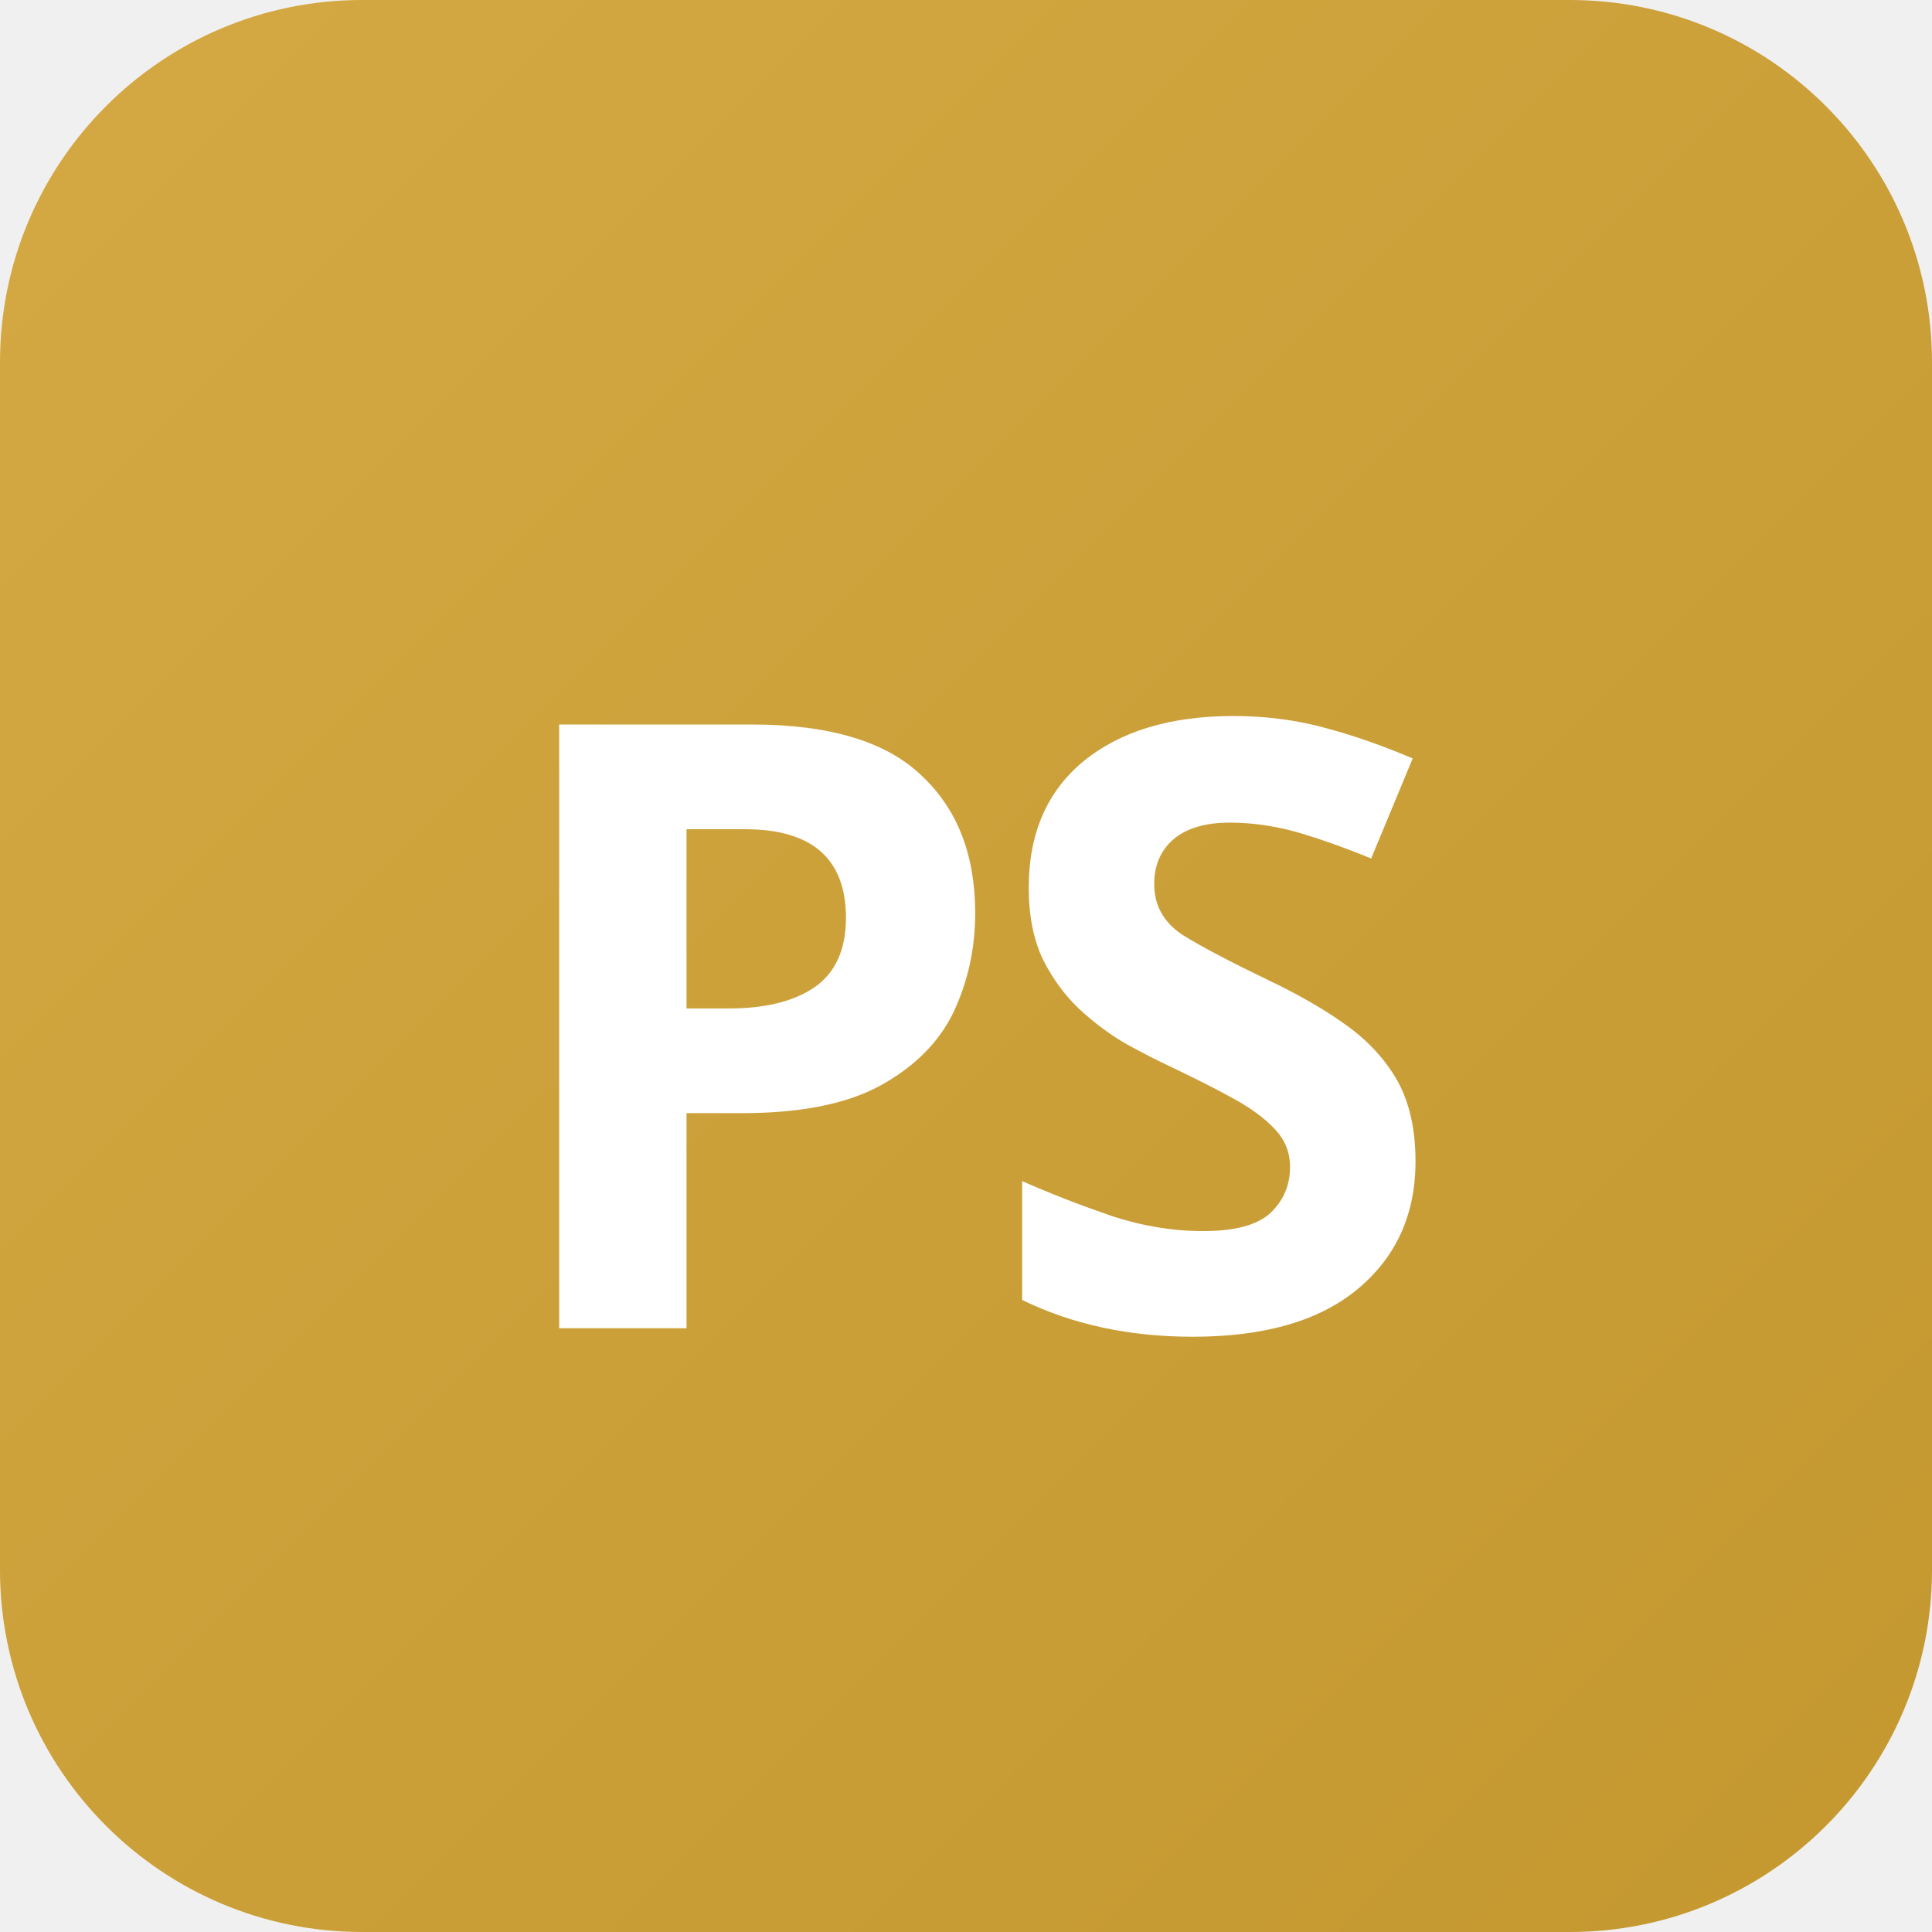
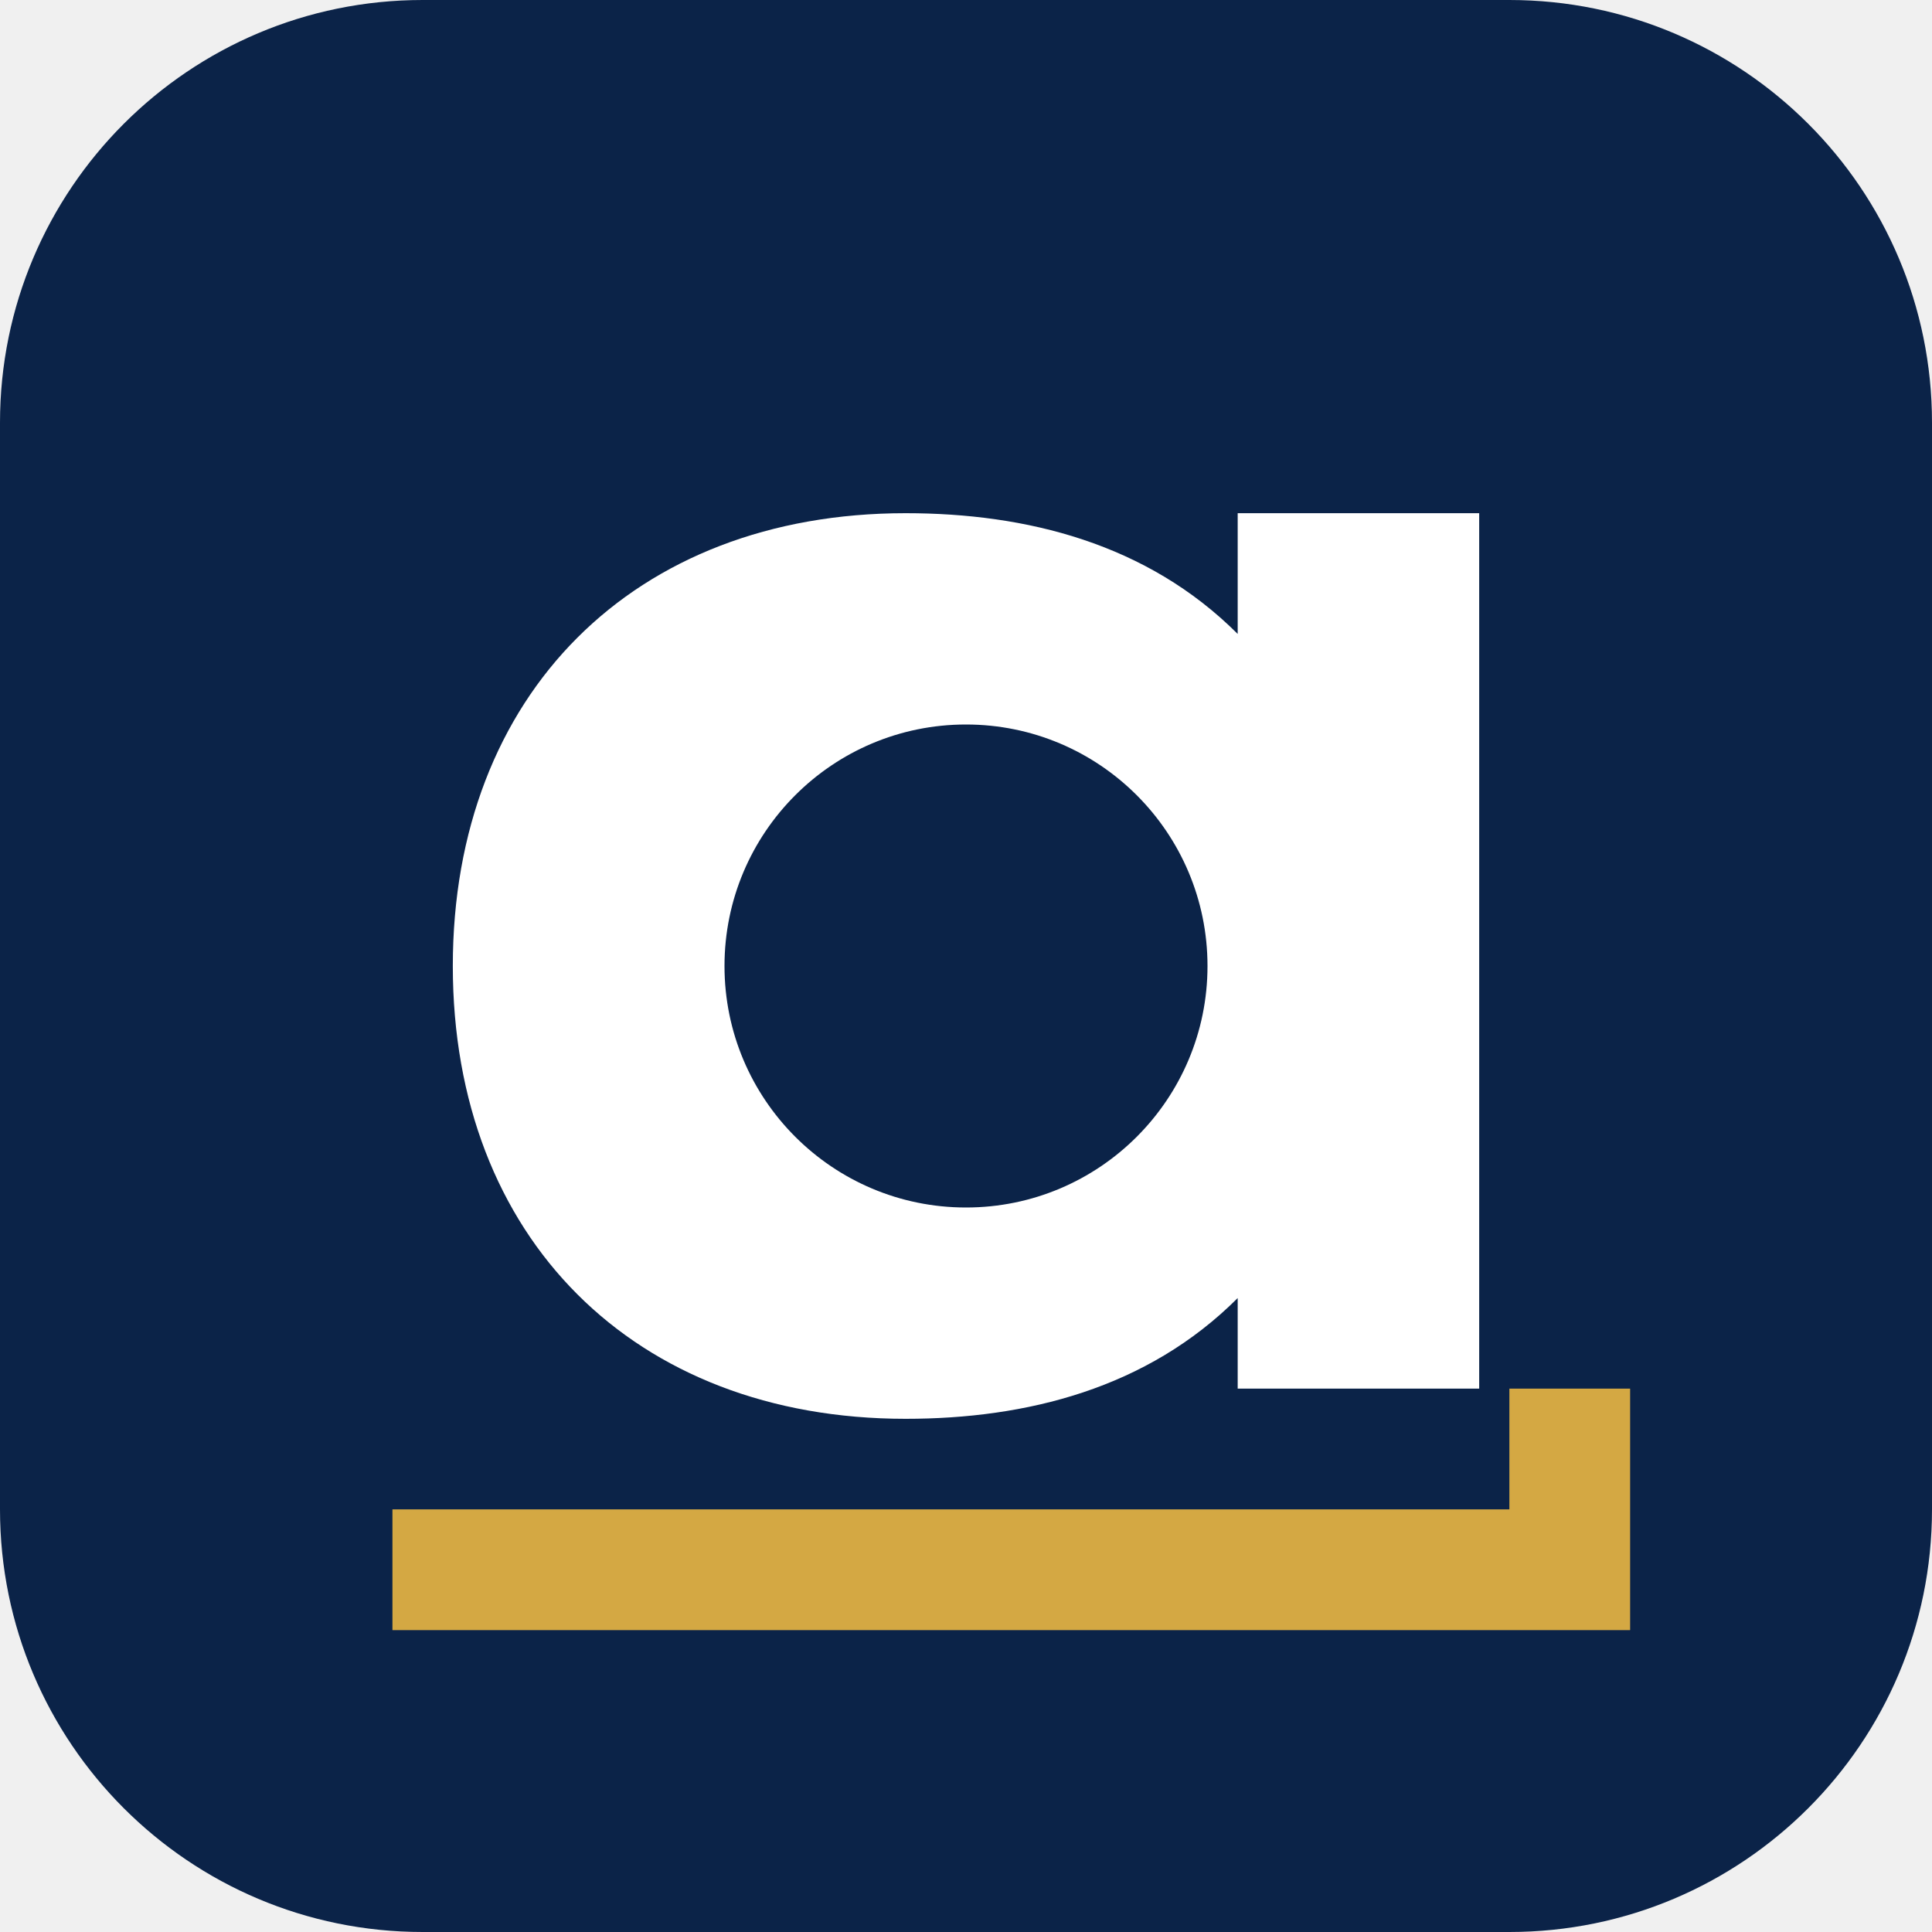
- <svg xmlns="http://www.w3.org/2000/svg" viewBox="0 0 32 32">
-   <defs>
-     <linearGradient id="g" x1="0%" y1="0%" x2="100%" y2="100%">
-       <stop offset="0%" stop-color="#D4A843" />
-       <stop offset="100%" stop-color="#C4982F" />
-     </linearGradient>
-   </defs>
-   <rect width="32" height="32" rx="6" fill="url(#g)" />
-   <text x="16" y="22" font-family="Arial Black, sans-serif" font-size="14" font-weight="900" fill="white" text-anchor="middle" letter-spacing="-0.5">PS</text>
+ <svg xmlns="http://www.w3.org/2000/svg" viewBox="0 0 64 64">
+   <rect width="64" height="64" rx="14" fill="#0B2348" />
+   <path fill="#fff" fill-rule="evenodd" d="M41 17h8v29h-8v-3c-3 3-7 4-11 4-9 0-15-6-15-15s6-15 15-15c4 0 8 1 11 4zm-9 7a8 8 0 1 0 0 16 8 8 0 0 0 0-16" />
+   <path d="M13 50h37v-4h4v8H13z" fill="#D4A843" />
</svg>
